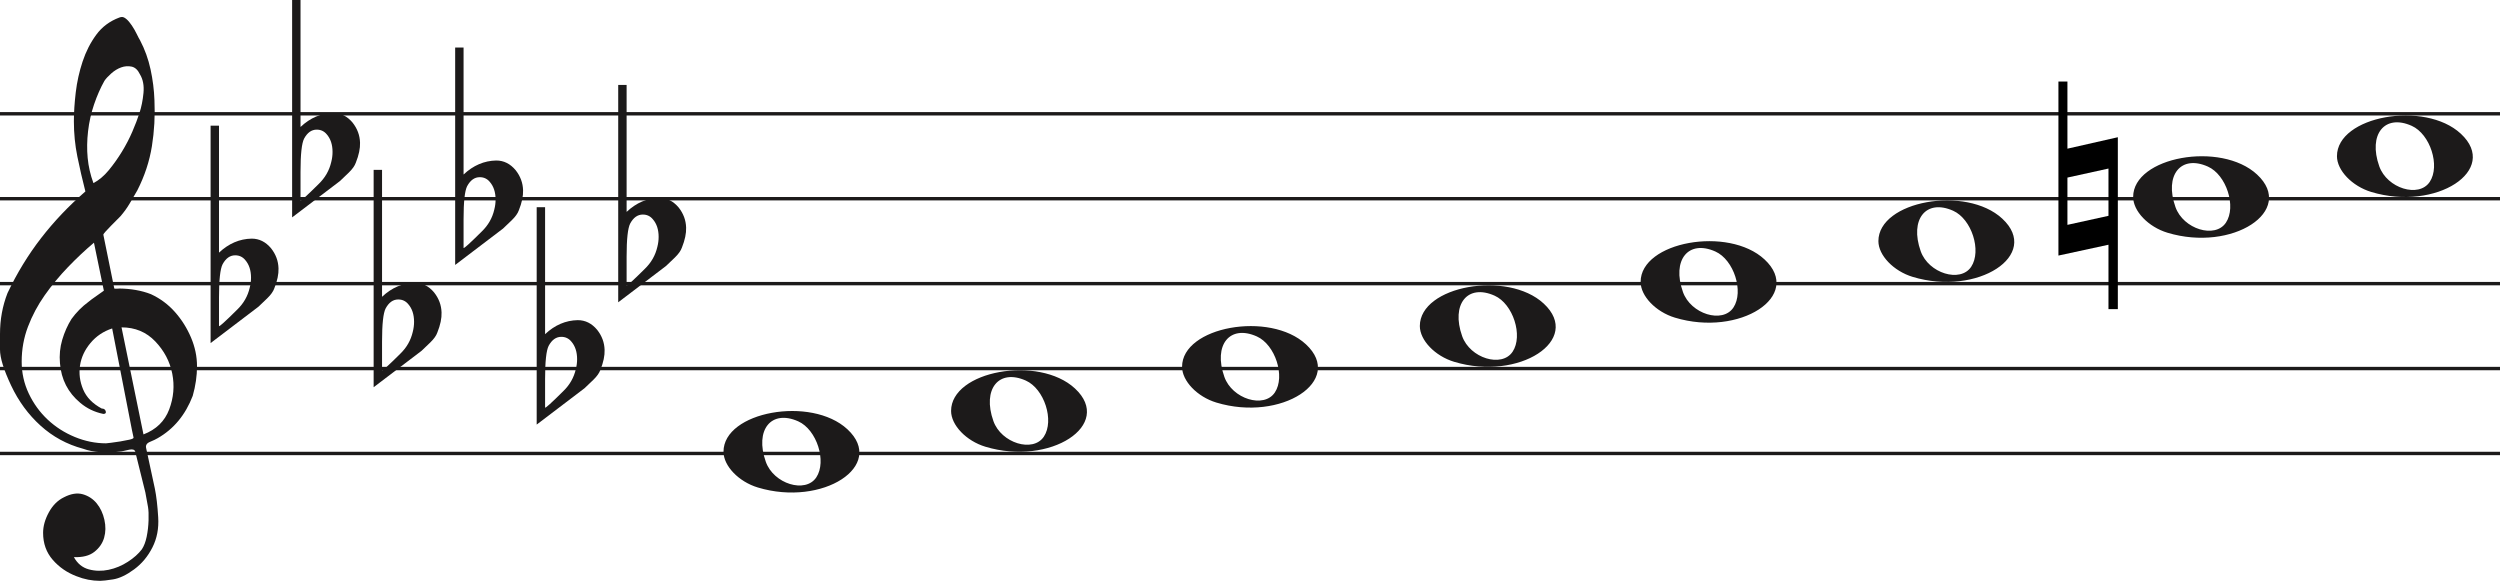
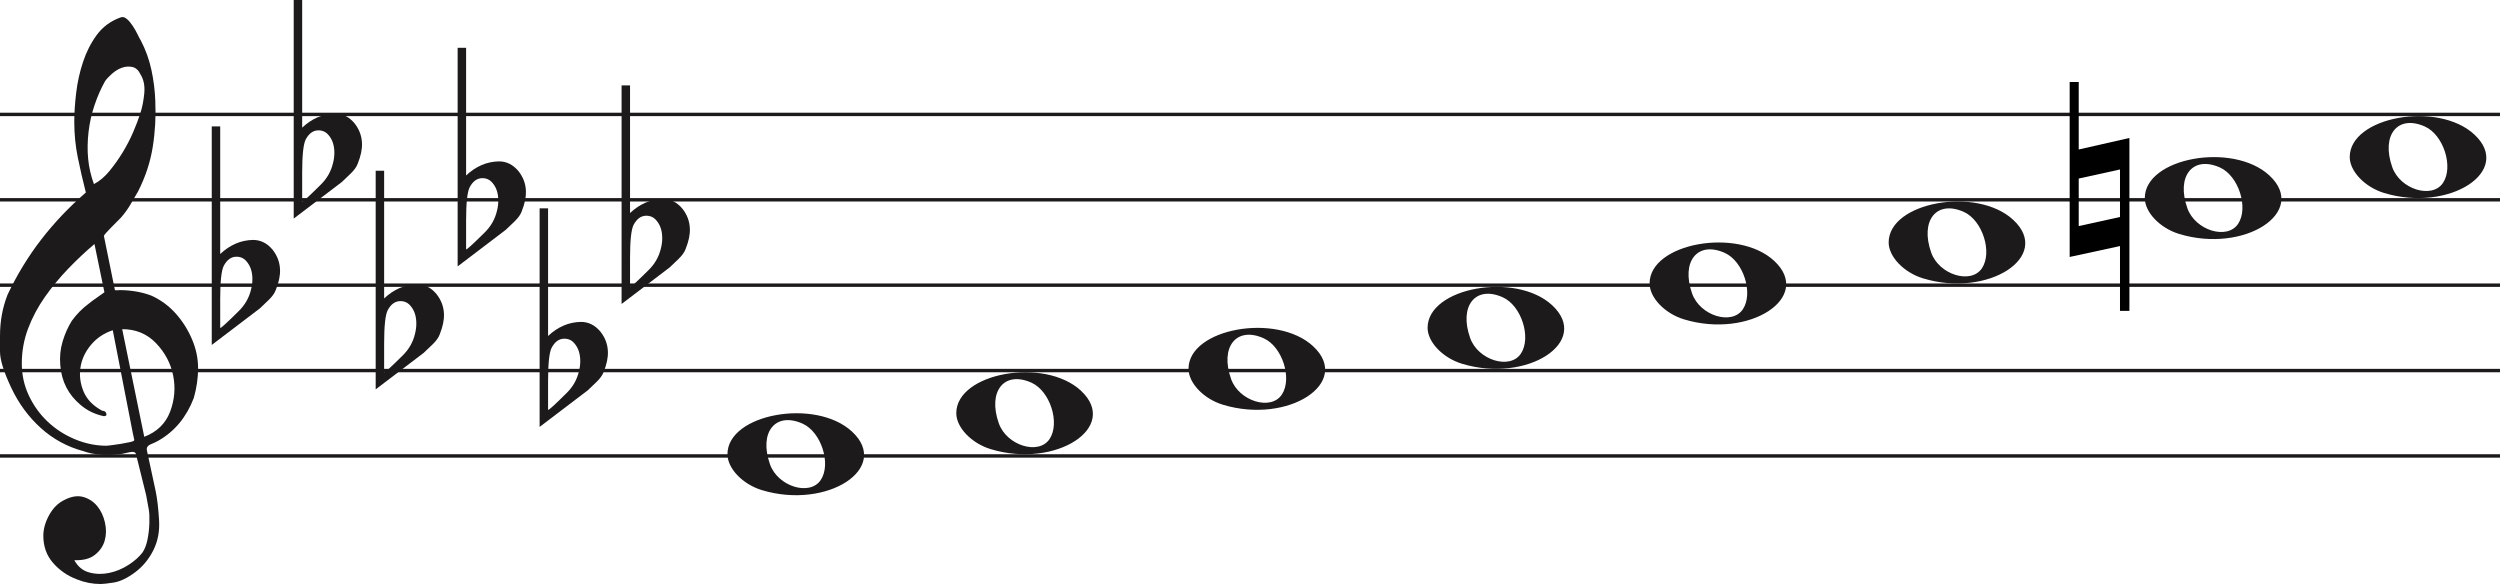
- <svg xmlns="http://www.w3.org/2000/svg" width="736" height="171" viewBox="0 0 736 171" fill="none">
-   <line y1="33.5" x2="736" y2="33.5" stroke="#1C1A1A" />
-   <line y1="58.5" x2="736" y2="58.5" stroke="#1C1A1A" />
-   <line y1="83.5" x2="736" y2="83.5" stroke="#1C1A1A" />
-   <line y1="108.5" x2="736" y2="108.5" stroke="#1C1A1A" />
-   <line y1="133.5" x2="736" y2="133.5" stroke="#1C1A1A" />
+ <svg xmlns="http://www.w3.org/2000/svg" width="732" height="171" viewBox="0 0 732 171" fill="none">
+   <line y1="33.5" x2="732" y2="33.5" stroke="#1C1A1A" />
+   <line y1="58.5" x2="732" y2="58.5" stroke="#1C1A1A" />
+   <line y1="83.5" x2="732" y2="83.5" stroke="#1C1A1A" />
+   <line y1="108.5" x2="732" y2="108.5" stroke="#1C1A1A" />
+   <line y1="133.5" x2="732" y2="133.5" stroke="#1C1A1A" />
  <path d="M33.02 96.694C30.445 97.54 28.317 98.969 26.636 100.981C24.955 102.991 23.93 105.188 23.562 107.57C23.195 109.951 23.497 112.306 24.469 114.635C25.441 116.964 27.266 118.843 29.946 120.272C30.576 120.272 30.97 120.537 31.128 121.066C31.285 121.595 31.049 121.859 30.419 121.859C27.844 121.33 25.585 120.245 23.641 118.605C20.016 115.588 18.02 111.698 17.652 106.935C17.442 104.553 17.665 102.251 18.322 100.028C18.979 97.805 19.885 95.767 21.041 93.914C22.459 91.957 24.14 90.263 26.084 88.834C26.189 88.728 26.491 88.49 26.991 88.12C27.49 87.749 27.976 87.405 28.448 87.088C28.921 86.77 29.63 86.267 30.576 85.579L27.66 71.448C25.086 73.618 22.538 76.012 20.016 78.632C17.495 81.252 15.209 84.018 13.16 86.928C11.111 89.84 9.47 92.923 8.235 96.178C7 99.433 6.383 102.859 6.383 106.459C6.383 109.793 7.079 112.929 8.472 115.866C9.864 118.803 11.716 121.357 14.027 123.526C16.339 125.696 19.005 127.403 22.026 128.648C25.047 129.891 28.107 130.513 31.207 130.513C31.312 130.513 31.797 130.46 32.664 130.354C33.532 130.249 34.451 130.116 35.422 129.957C36.395 129.799 37.288 129.626 38.102 129.441C38.916 129.256 39.324 129.057 39.324 128.846L38.85 126.623C36.802 116.197 34.857 106.22 33.02 96.694ZM35.777 96.376L42.239 127.893C45.97 126.464 48.491 124.016 49.804 120.55C51.118 117.083 51.419 113.564 50.71 109.991C50.001 106.419 48.334 103.256 45.706 100.504C43.08 97.751 39.77 96.376 35.777 96.376ZM27.503 53.903C29.131 53.056 30.642 51.786 32.034 50.092C33.426 48.399 34.713 46.586 35.896 44.654C37.077 42.723 38.102 40.751 38.969 38.739C39.836 36.729 40.532 34.903 41.057 33.262C41.635 31.516 42.029 29.557 42.239 27.387C42.449 25.217 42.108 23.392 41.215 21.909C40.585 20.587 39.757 19.819 38.733 19.607C37.708 19.396 36.683 19.475 35.659 19.846C34.635 20.216 33.663 20.811 32.743 21.632C31.824 22.452 31.154 23.18 30.734 23.815C29.578 25.879 28.566 28.181 27.7 30.722C26.833 33.262 26.242 35.895 25.927 38.621C25.611 41.346 25.572 43.966 25.808 46.481C26.045 48.994 26.61 51.469 27.503 53.903ZM25.139 56.364C24.245 52.871 23.457 49.444 22.774 46.083C22.091 42.723 21.75 39.269 21.75 35.723C21.75 33.13 21.934 30.285 22.302 27.189C22.669 24.093 23.339 21.076 24.311 18.138C25.283 15.201 26.623 12.568 28.33 10.24C30.038 7.91 32.309 6.217 35.147 5.158C35.409 5.053 35.672 5 35.934 5C36.302 5 36.736 5.211 37.235 5.635C37.734 6.058 38.26 6.68 38.811 7.501C39.362 8.321 39.849 9.168 40.269 10.041C40.689 10.914 41.004 11.51 41.215 11.828C42.633 14.527 43.67 17.398 44.328 20.441C44.984 23.484 45.365 26.514 45.471 29.53C45.68 34.083 45.431 38.581 44.722 43.027C44.013 47.472 42.581 51.813 40.426 56.046C39.691 57.317 38.943 58.6 38.181 59.897C37.419 61.194 36.513 62.45 35.462 63.667C35.252 63.88 34.871 64.264 34.319 64.819C33.767 65.375 33.203 65.944 32.625 66.526C32.047 67.108 31.535 67.651 31.088 68.153C30.642 68.656 30.419 68.96 30.419 69.067L33.649 84.944C33.67 85.048 35.265 84.944 35.265 84.944C38.348 84.983 41.612 85.486 44.446 86.611C47.178 87.881 49.529 89.627 51.499 91.851C53.469 94.074 55.044 96.574 56.227 99.353C57.409 102.132 58 104.95 58 107.808C58 110.665 57.579 113.577 56.739 116.54C54.585 122.151 51.144 126.305 46.416 129.004C45.89 129.322 45.141 129.68 44.17 130.076C43.198 130.473 42.817 131.095 43.027 131.942C44.288 137.708 45.141 141.676 45.589 143.85C46.035 146.024 46.364 148.829 46.573 152.265C46.783 155.551 46.218 158.507 44.879 161.152C43.539 163.807 41.74 165.961 39.481 167.624C37.222 169.297 35.16 170.269 33.295 170.569C31.429 170.86 30.155 171 29.473 171C27.109 171 24.797 170.549 22.538 169.648C19.754 168.596 17.416 166.983 15.524 164.809C13.633 162.635 12.688 159.99 12.688 156.874C12.688 154.91 13.252 152.897 14.382 150.833C15.511 148.769 16.995 147.286 18.834 146.395C20.883 145.333 22.735 145.042 24.39 145.513C26.045 145.994 27.411 146.895 28.488 148.218C29.565 149.54 30.314 151.143 30.734 153.017C31.154 154.9 31.128 156.653 30.655 158.297C30.182 159.94 29.224 161.332 27.779 162.464C26.334 163.606 24.324 164.117 21.75 164.017C22.801 165.921 24.272 167.123 26.163 167.624C28.054 168.135 29.998 168.165 31.994 167.744C33.991 167.323 35.869 166.542 37.629 165.4C39.389 164.268 40.769 163.035 41.766 161.713C42.397 160.761 42.87 159.519 43.185 157.986C43.5 156.443 43.684 154.85 43.736 153.177C43.789 151.514 43.736 150.212 43.579 149.29C43.421 148.358 43.158 146.915 42.79 144.962C41.215 138.56 40.217 134.533 39.796 132.89C39.586 132.366 39.021 132.193 38.102 132.379C37.182 132.564 36.408 132.736 35.777 132.89C31.259 133.481 27.477 133.21 24.429 132.101C19.701 130.831 15.538 128.568 11.939 125.313C8.34 122.058 5.451 118.115 3.27 113.484C1.09 108.853 0 105.334 0 102.925C0 100.518 0 98.996 0 98.361C0 94.074 0.736 90.051 2.207 86.293C4.991 80.418 8.288 75.02 12.097 70.098C15.905 65.176 20.253 60.598 25.139 56.364Z" fill="#1C1A1A" />
  <path d="M358.097 118.514C352.453 116.805 348 112.161 348 107.984C348 96.16 373.813 91.481 384.473 101.372C396 112.069 377.188 124.295 358.097 118.514H358.097ZM375.315 115.544C378.455 110.829 375.453 101.486 370.013 99.048C362.025 95.467 357.129 101.569 360.456 110.959C362.757 117.453 372.119 120.343 375.315 115.544Z" fill="#1C1A1A" />
  <path d="M290.097 131.514C284.453 129.805 280 125.161 280 120.984C280 109.16 305.813 104.481 316.473 114.372C328 125.069 309.188 137.295 290.097 131.514H290.097ZM307.315 128.544C310.455 123.829 307.453 114.486 302.013 112.048C294.025 108.467 289.129 114.569 292.456 123.959C294.757 130.453 304.119 133.343 307.315 128.544Z" fill="#1C1A1A" />
  <path d="M223.097 143.514C217.453 141.805 213 137.161 213 132.984C213 121.16 238.813 116.481 249.473 126.372C261 137.069 242.188 149.295 223.097 143.514H223.097ZM240.315 140.544C243.455 135.829 240.453 126.486 235.013 124.048C227.025 120.467 222.129 126.569 225.456 135.959C227.757 142.453 237.119 145.343 240.315 140.544Z" fill="#1C1A1A" />
  <path d="M428.097 106.514C422.453 104.805 418 100.161 418 95.984C418 84.16 443.813 79.481 454.473 89.373C466 100.069 447.188 112.295 428.097 106.514H428.097ZM445.315 103.544C448.455 98.829 445.453 89.486 440.013 87.048C432.025 83.467 427.129 89.569 430.456 98.959C432.757 105.453 442.119 108.343 445.315 103.544Z" fill="#1C1A1A" />
  <path d="M698.097 56.514C692.453 54.805 688 50.161 688 45.984C688 34.16 713.813 29.481 724.473 39.373C736 50.069 717.188 62.295 698.097 56.514H698.097ZM715.315 53.544C718.455 48.829 715.453 39.486 710.013 37.048C702.025 33.467 697.129 39.569 700.456 48.959C702.757 55.453 712.119 58.343 715.315 53.544Z" fill="#1C1A1A" />
  <path d="M638.097 68.514C632.453 66.805 628 62.161 628 57.984C628 46.16 653.813 41.481 664.473 51.373C676 62.069 657.188 74.295 638.097 68.514H638.097ZM655.315 65.544C658.455 60.829 655.453 51.486 650.013 49.048C642.025 45.467 637.129 51.569 640.456 60.959C642.757 67.453 652.119 70.343 655.315 65.544Z" fill="#1C1A1A" />
  <path d="M563.097 81.514C557.453 79.805 553 75.161 553 70.984C553 59.16 578.813 54.481 589.473 64.373C601 75.069 582.188 87.295 563.097 81.514H563.097ZM580.315 78.544C583.455 73.829 580.453 64.486 575.013 62.048C567.025 58.467 562.129 64.569 565.456 73.959C567.757 80.453 577.119 83.343 580.315 78.544Z" fill="#1C1A1A" />
  <path d="M493.097 93.514C487.453 91.805 483 87.161 483 82.984C483 71.16 508.813 66.481 519.473 76.373C531 87.069 512.188 99.295 493.097 93.514H493.097ZM510.315 90.544C513.455 85.829 510.453 76.486 505.013 74.048C497.025 70.467 492.129 76.569 495.456 85.959C497.757 92.453 507.119 95.343 510.315 90.544Z" fill="#1C1A1A" />
  <path d="M623.491 40.4V91.018H620.734V72.047L606 75.239V24H608.65V43.769L623.491 40.4ZM608.65 52.279V66.196L620.734 63.537V49.619L608.65 52.279Z" fill="black" />
  <path d="M64.475 37V68.091C64.475 68.091 64.475 70.186 64.475 74.378C67.332 71.693 70.537 70.317 74.091 70.252C76.313 70.252 78.217 71.201 79.804 73.101C81.2 74.869 81.93 76.834 81.994 78.995C82.057 80.698 81.645 82.662 80.756 84.889C80.439 85.806 79.74 86.788 78.661 87.836C77.836 88.622 76.979 89.441 76.091 90.292C71.394 93.829 66.697 97.398 62 101V37H64.475ZM72.187 76.539C71.426 75.622 70.442 75.164 69.236 75.164C67.713 75.164 66.475 76.048 65.523 77.816C64.825 79.191 64.475 82.433 64.475 87.541V95.99C64.539 96.252 66.316 94.647 69.807 91.176C71.711 89.343 72.949 87.181 73.52 84.693C73.774 83.71 73.901 82.728 73.901 81.746C73.901 79.584 73.33 77.849 72.187 76.539Z" fill="#1C1A1A" />
  <path d="M88.475 0V31.091C88.475 31.091 88.475 33.186 88.475 37.378C91.332 34.693 94.537 33.317 98.091 33.252C100.313 33.252 102.217 34.202 103.804 36.101C105.2 37.869 105.93 39.834 105.994 41.995C106.057 43.698 105.645 45.662 104.756 47.889C104.439 48.806 103.74 49.788 102.661 50.836C101.836 51.622 100.979 52.441 100.091 53.292C95.394 56.829 90.697 60.398 86 64V0H88.475ZM96.187 39.539C95.426 38.622 94.442 38.164 93.236 38.164C91.713 38.164 90.475 39.048 89.523 40.816C88.825 42.191 88.475 45.433 88.475 50.541V58.99C88.539 59.252 90.316 57.647 93.807 54.176C95.711 52.343 96.949 50.181 97.52 47.693C97.774 46.71 97.901 45.728 97.901 44.746C97.901 42.584 97.33 40.849 96.187 39.539Z" fill="#1C1A1A" />
  <path d="M112.475 50V81.091C112.475 81.091 112.475 83.186 112.475 87.378C115.332 84.693 118.537 83.317 122.091 83.252C124.313 83.252 126.217 84.201 127.804 86.101C129.2 87.869 129.93 89.834 129.994 91.995C130.057 93.698 129.645 95.662 128.756 97.889C128.439 98.806 127.74 99.788 126.661 100.836C125.836 101.622 124.979 102.441 124.091 103.292C119.394 106.829 114.697 110.398 110 114V50H112.475ZM120.187 89.539C119.426 88.622 118.442 88.164 117.236 88.164C115.712 88.164 114.475 89.048 113.523 90.816C112.824 92.191 112.475 95.433 112.475 100.542V108.99C112.539 109.252 114.316 107.647 117.807 104.176C119.711 102.343 120.949 100.181 121.52 97.693C121.774 96.71 121.901 95.728 121.901 94.746C121.901 92.584 121.33 90.849 120.187 89.539Z" fill="#1C1A1A" />
  <path d="M136.475 14V45.091C136.475 45.091 136.475 47.186 136.475 51.378C139.332 48.693 142.537 47.317 146.091 47.252C148.313 47.252 150.217 48.202 151.804 50.101C153.2 51.869 153.93 53.834 153.994 55.995C154.057 57.698 153.645 59.662 152.756 61.889C152.439 62.806 151.74 63.788 150.661 64.836C149.836 65.622 148.979 66.441 148.091 67.292C143.394 70.829 138.697 74.398 134 78V14H136.475ZM144.187 53.539C143.426 52.622 142.442 52.164 141.236 52.164C139.712 52.164 138.475 53.048 137.523 54.816C136.824 56.191 136.475 59.433 136.475 64.541V72.99C136.539 73.252 138.316 71.647 141.807 68.176C143.711 66.343 144.949 64.181 145.52 61.693C145.774 60.71 145.901 59.728 145.901 58.746C145.901 56.584 145.33 54.849 144.187 53.539Z" fill="#1C1A1A" />
  <path d="M160.475 61V92.091C160.475 92.091 160.475 94.186 160.475 98.378C163.332 95.693 166.537 94.317 170.091 94.252C172.313 94.252 174.217 95.201 175.804 97.101C177.2 98.869 177.93 100.834 177.994 102.995C178.057 104.698 177.645 106.662 176.756 108.889C176.439 109.806 175.74 110.788 174.661 111.836C173.836 112.622 172.979 113.441 172.091 114.292C167.394 117.829 162.697 121.398 158 125V61H160.475ZM168.187 100.539C167.426 99.622 166.442 99.164 165.236 99.164C163.712 99.164 162.475 100.048 161.523 101.816C160.824 103.191 160.475 106.433 160.475 111.542V119.99C160.539 120.252 162.316 118.647 165.807 115.176C167.711 113.343 168.949 111.181 169.52 108.693C169.774 107.71 169.901 106.728 169.901 105.746C169.901 103.584 169.33 101.849 168.187 100.539Z" fill="#1C1A1A" />
  <path d="M184.475 25V56.091C184.475 56.091 184.475 58.186 184.475 62.378C187.332 59.693 190.537 58.317 194.091 58.252C196.313 58.252 198.217 59.202 199.804 61.101C201.2 62.869 201.93 64.834 201.994 66.995C202.057 68.698 201.645 70.662 200.756 72.889C200.439 73.806 199.74 74.788 198.661 75.836C197.836 76.622 196.979 77.441 196.091 78.292C191.394 81.829 186.697 85.398 182 89V25H184.475ZM192.187 64.539C191.426 63.622 190.442 63.164 189.236 63.164C187.712 63.164 186.475 64.048 185.523 65.816C184.824 67.191 184.475 70.433 184.475 75.541V83.99C184.539 84.252 186.316 82.647 189.807 79.176C191.711 77.343 192.949 75.181 193.52 72.693C193.774 71.71 193.901 70.728 193.901 69.746C193.901 67.584 193.33 65.849 192.187 64.539Z" fill="#1C1A1A" />
</svg>
